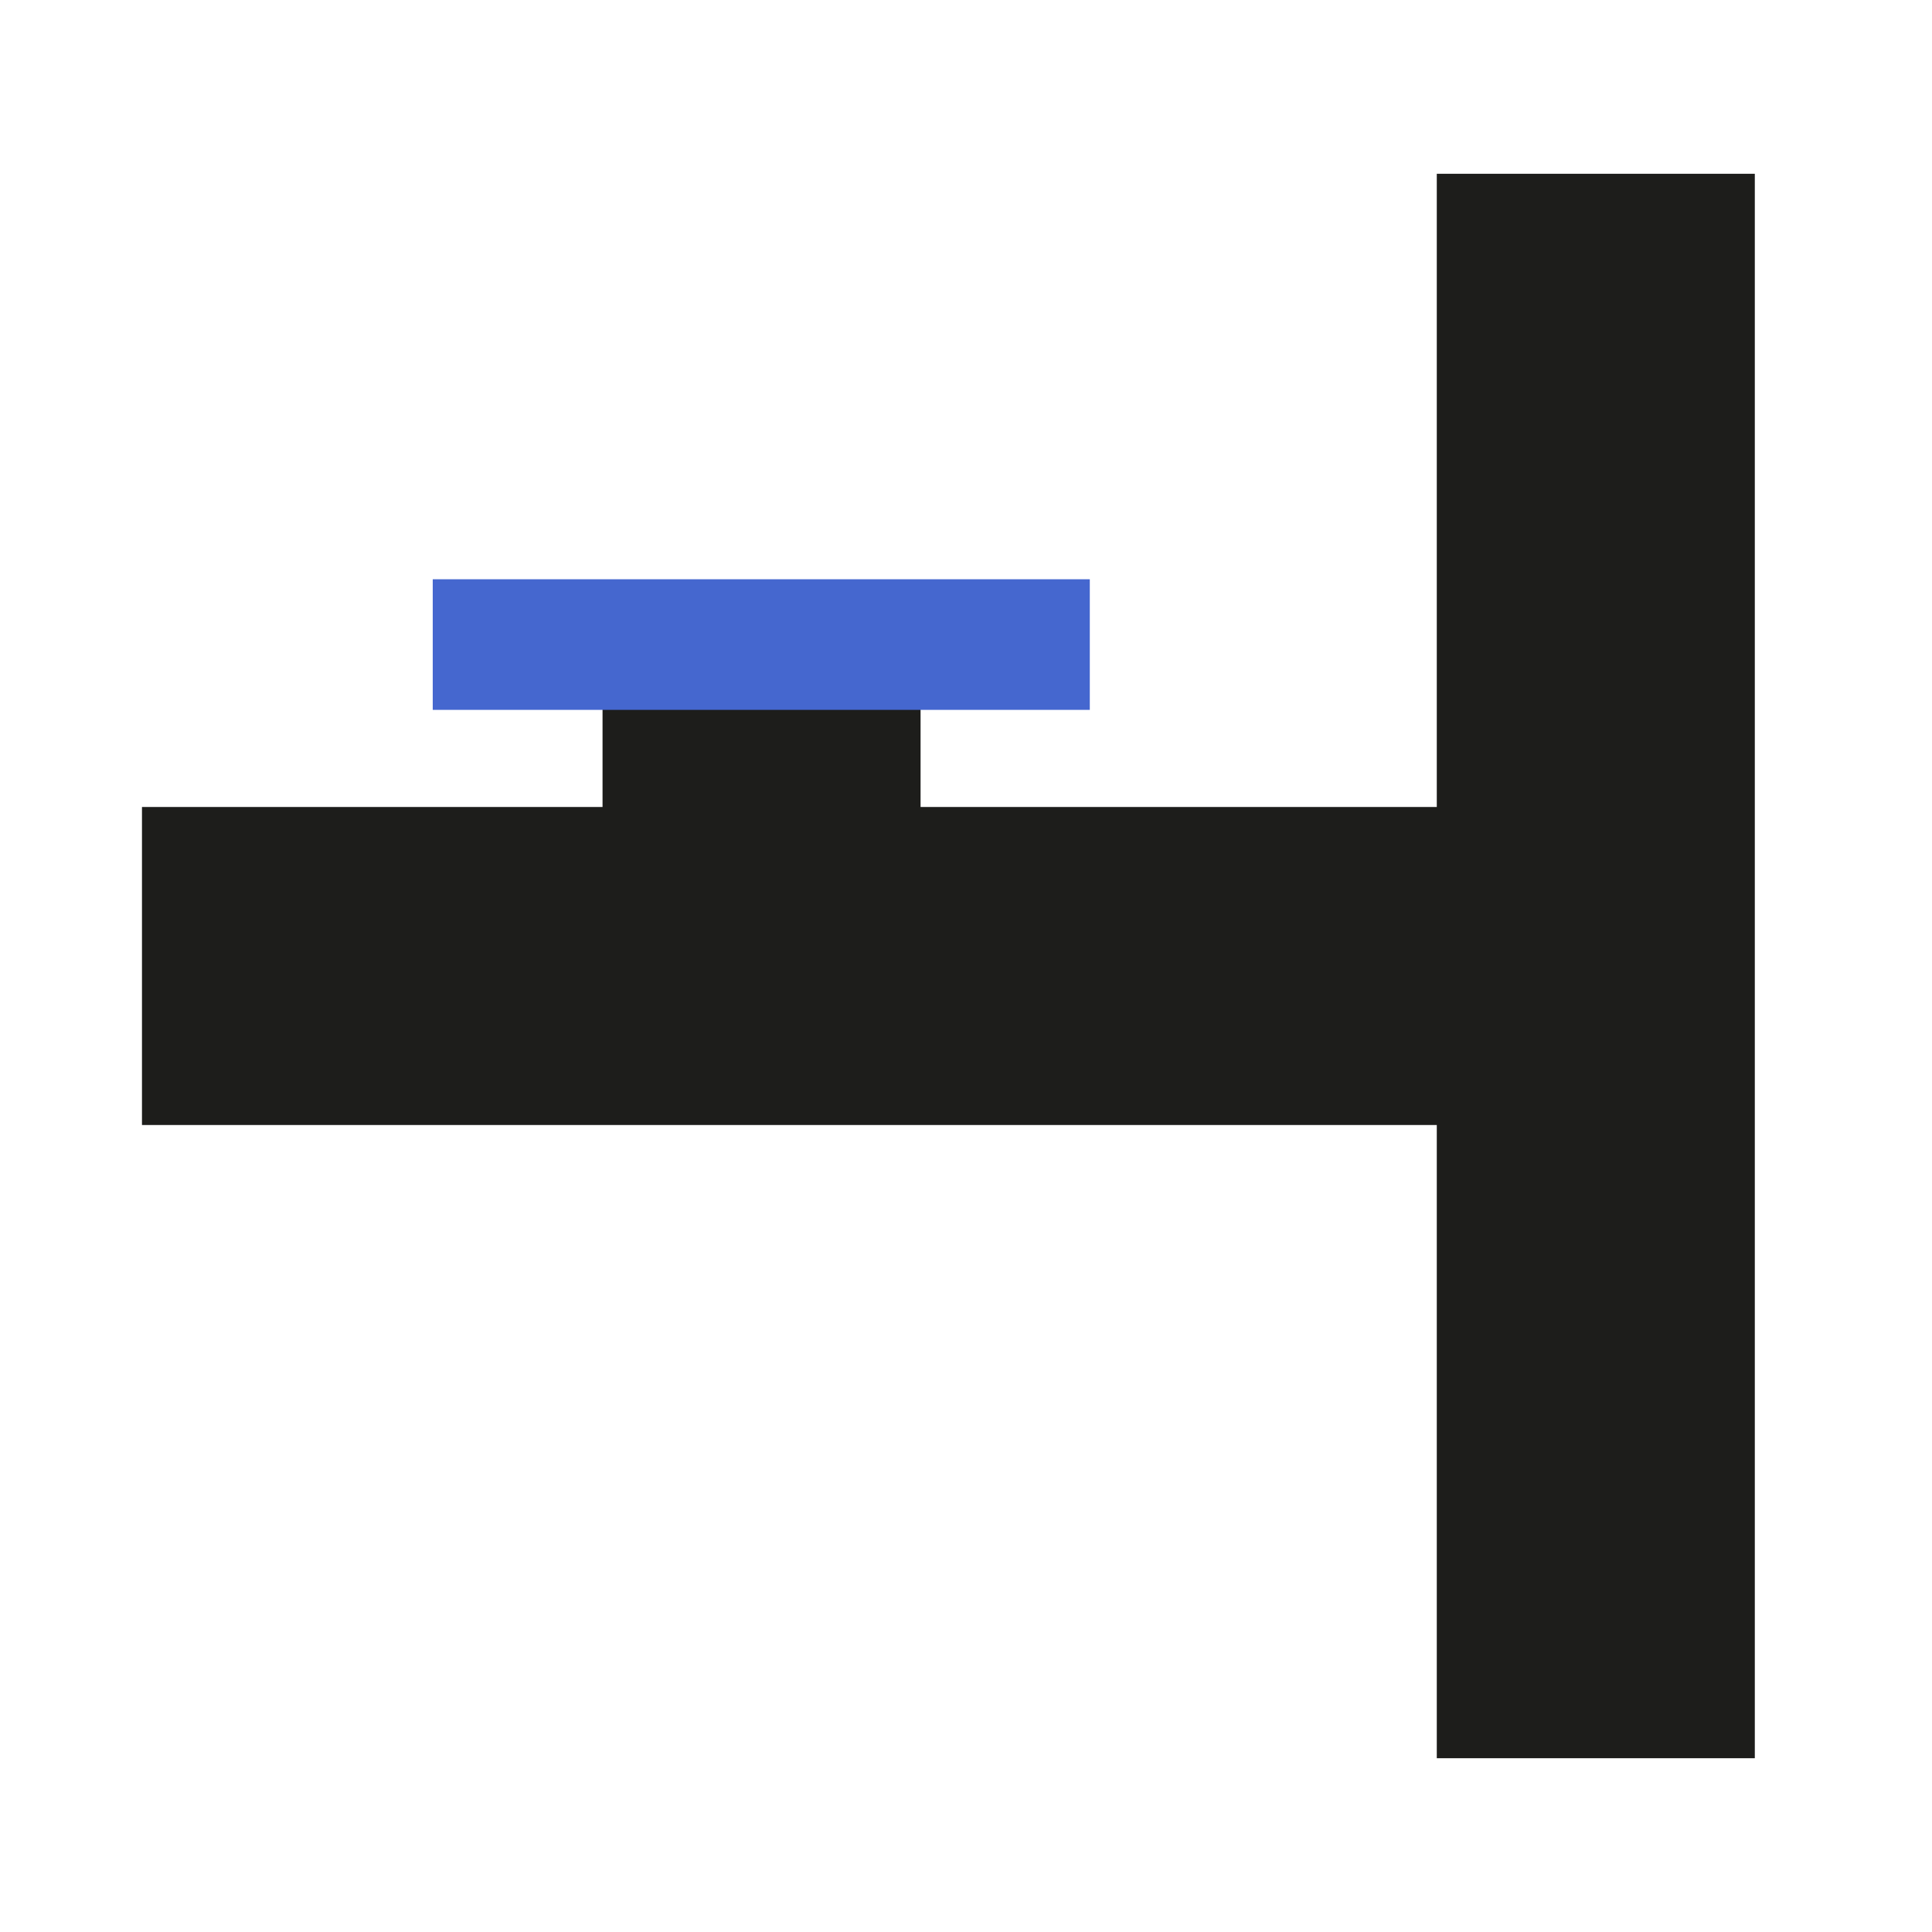
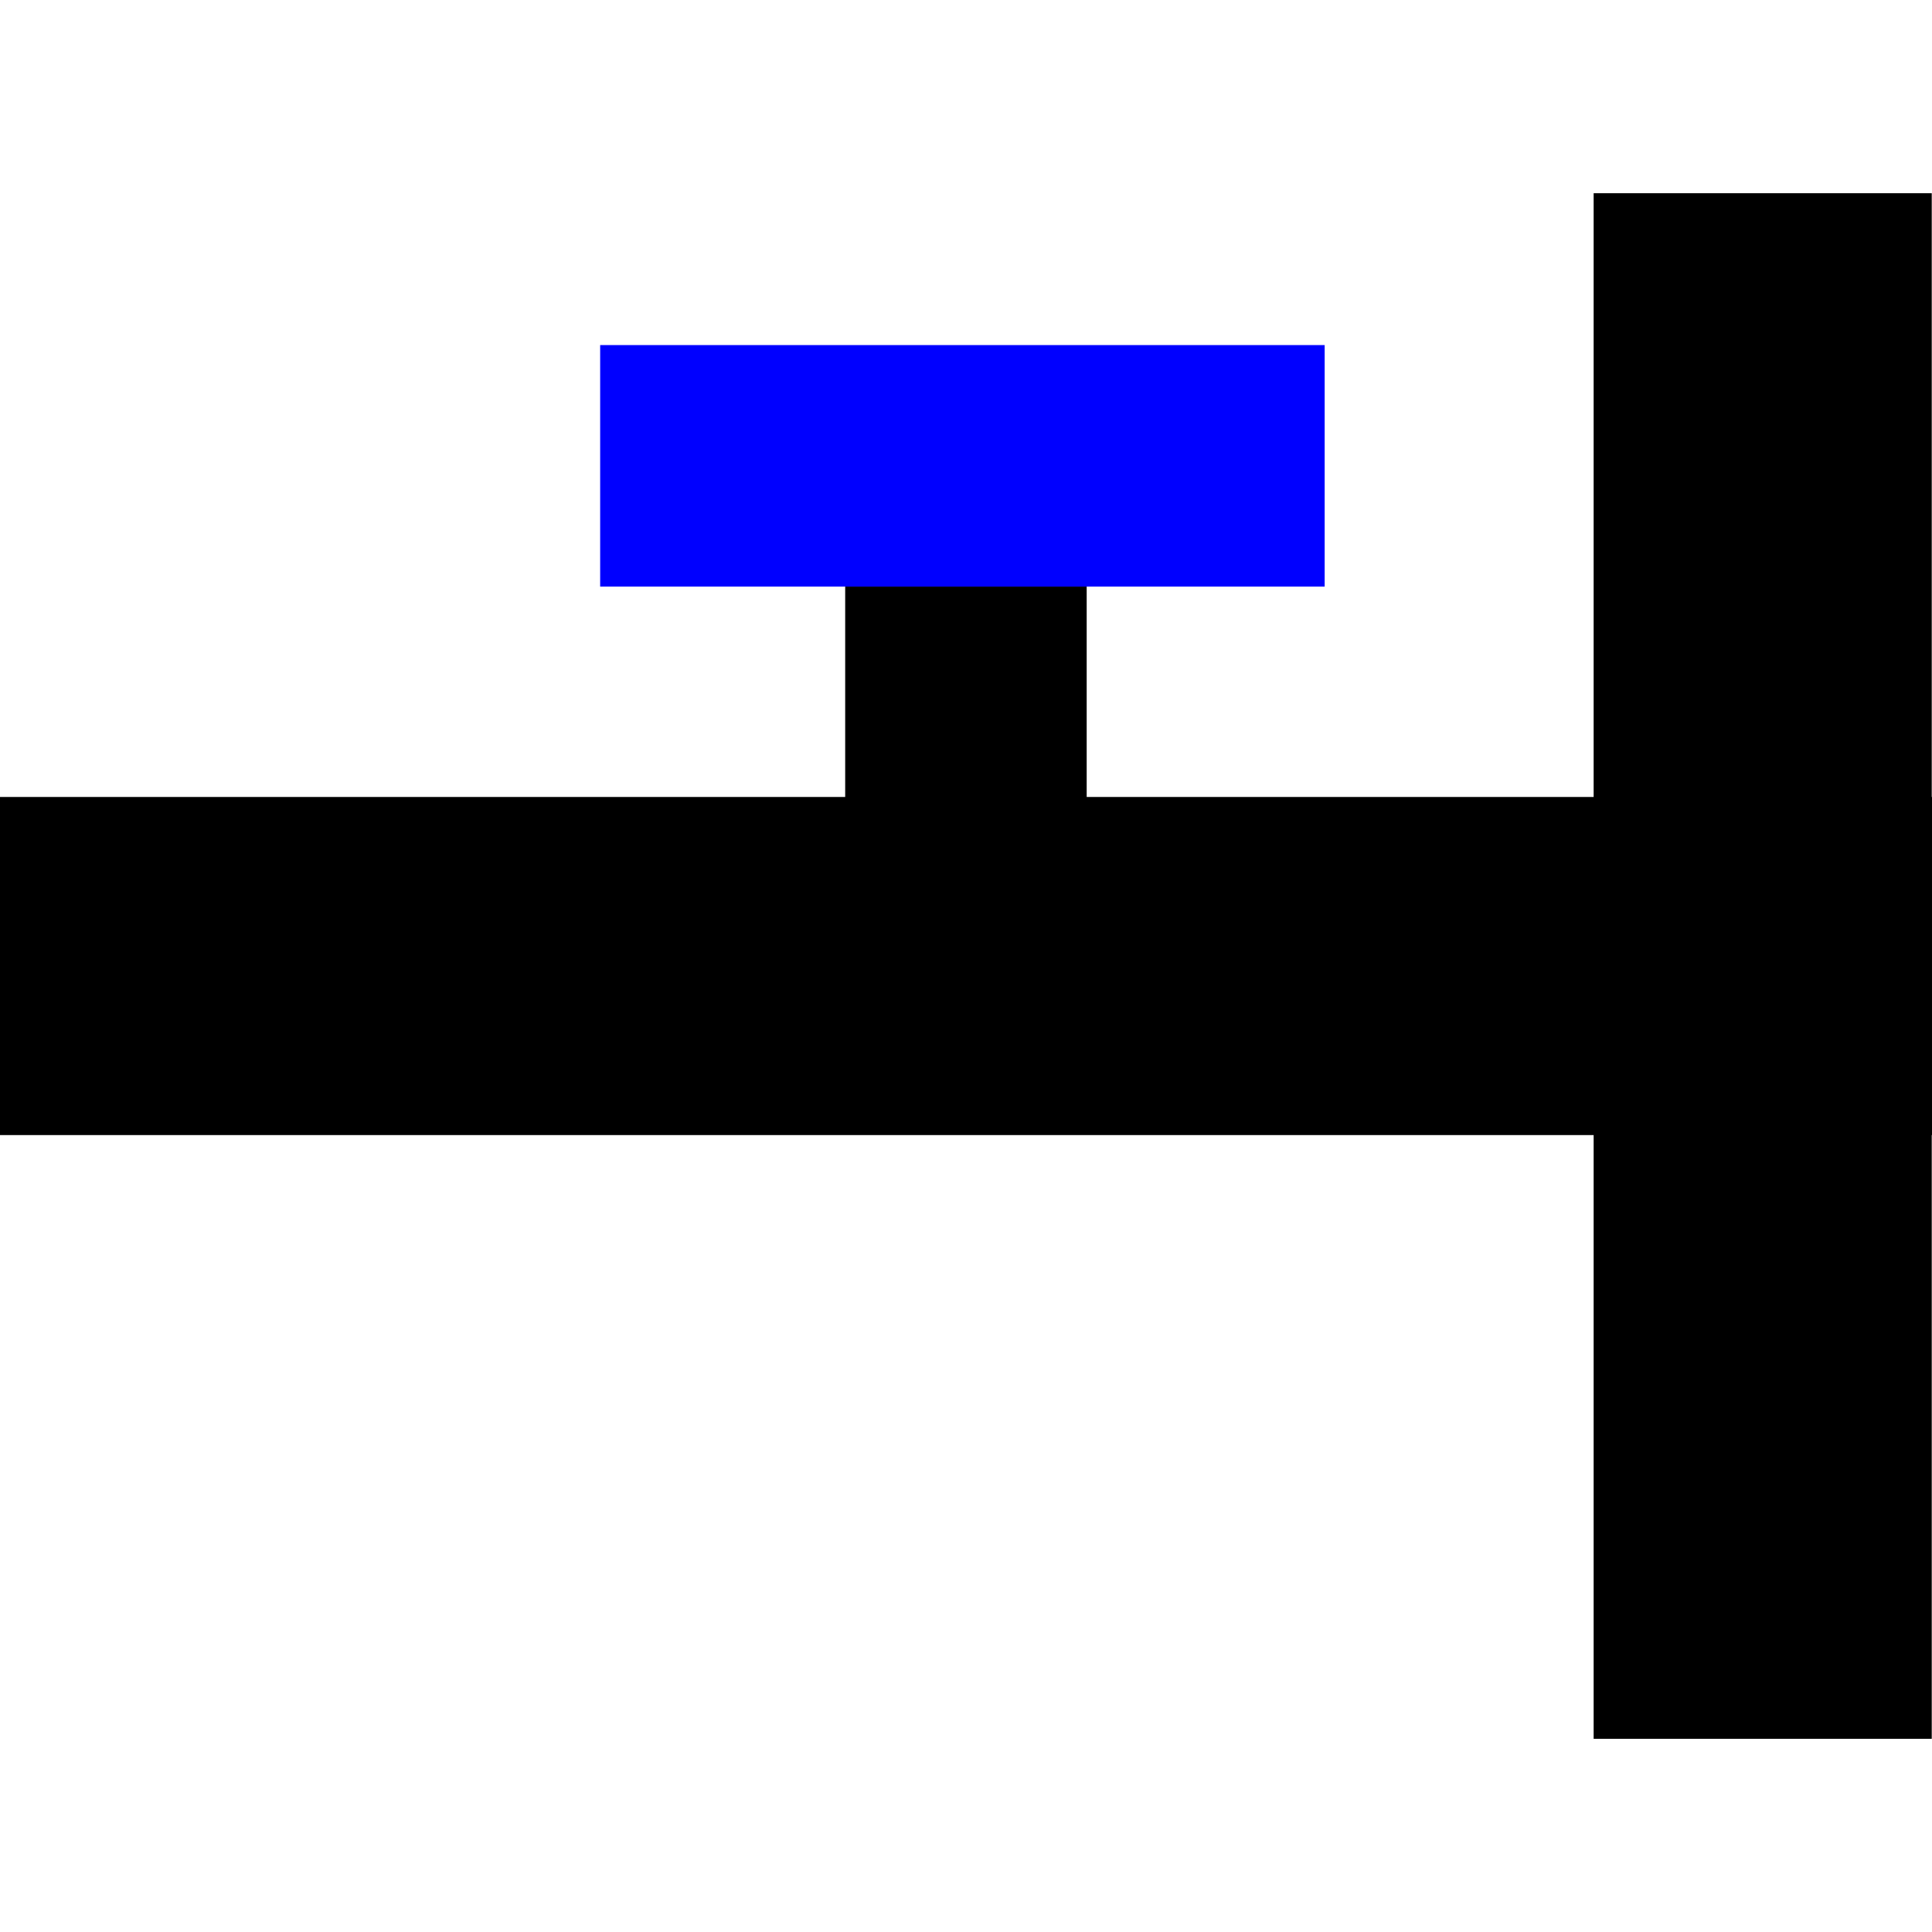
- <svg xmlns="http://www.w3.org/2000/svg" version="1.1" id="Ebene_1" x="0px" y="0px" viewBox="0 0 340.2 340.2" style="enable-background:new 0 0 340.2 340.2;" xml:space="preserve">
-   <style type="text/css">
- 	.st0{fill:none;stroke:#1D1D1B;stroke-width:56;stroke-miterlimit:10;}
- 	.st1{fill:none;stroke:#4567CF;stroke-width:23;stroke-miterlimit:10;}
- </style>
-   <path class="st0" d="M25,170.1h279" />
-   <line class="st0" x1="134.1" y1="143.3" x2="134.1" y2="121.3" />
-   <line class="st1" x1="76.2" y1="113.5" x2="191.9" y2="113.5" />
-   <path class="st0" d="M281,30.6v279" />
+ <svg xmlns="http://www.w3.org/2000/svg" width="40mm" height="40mm" viewBox="0 0 40 40" version="1.1" id="svg927">
+   <defs id="defs921" />
+   <g id="layer1" transform="translate(-85.83333,-114.5595)">
+     <path id="path841" d="m 105.832,126.704 v 7.956" style="fill:none;stroke:#000000;stroke-width:5;stroke-linecap:butt;stroke-linejoin:miter;stroke-miterlimit:4;stroke-dasharray:none;stroke-opacity:1" />
+     <rect style="fill:#0000ff;stroke:none;stroke-width:9.443;stroke-miterlimit:4;stroke-dasharray:none" id="rect843" width="15" height="5" x="98.259" y="121.704" />
+     <path id="path856" d="m 122.328,118.56 v 32" style="fill:none;stroke:#000000;stroke-width:7;stroke-linecap:butt;stroke-linejoin:miter;stroke-miterlimit:4;stroke-dasharray:none;stroke-opacity:1" />
+     <path id="path858" d="M 85.833,134.56 H 125.833" style="fill:none;stroke:#000000;stroke-width:7;stroke-linecap:butt;stroke-linejoin:miter;stroke-miterlimit:4;stroke-dasharray:none;stroke-opacity:1" />
+   </g>
</svg>
